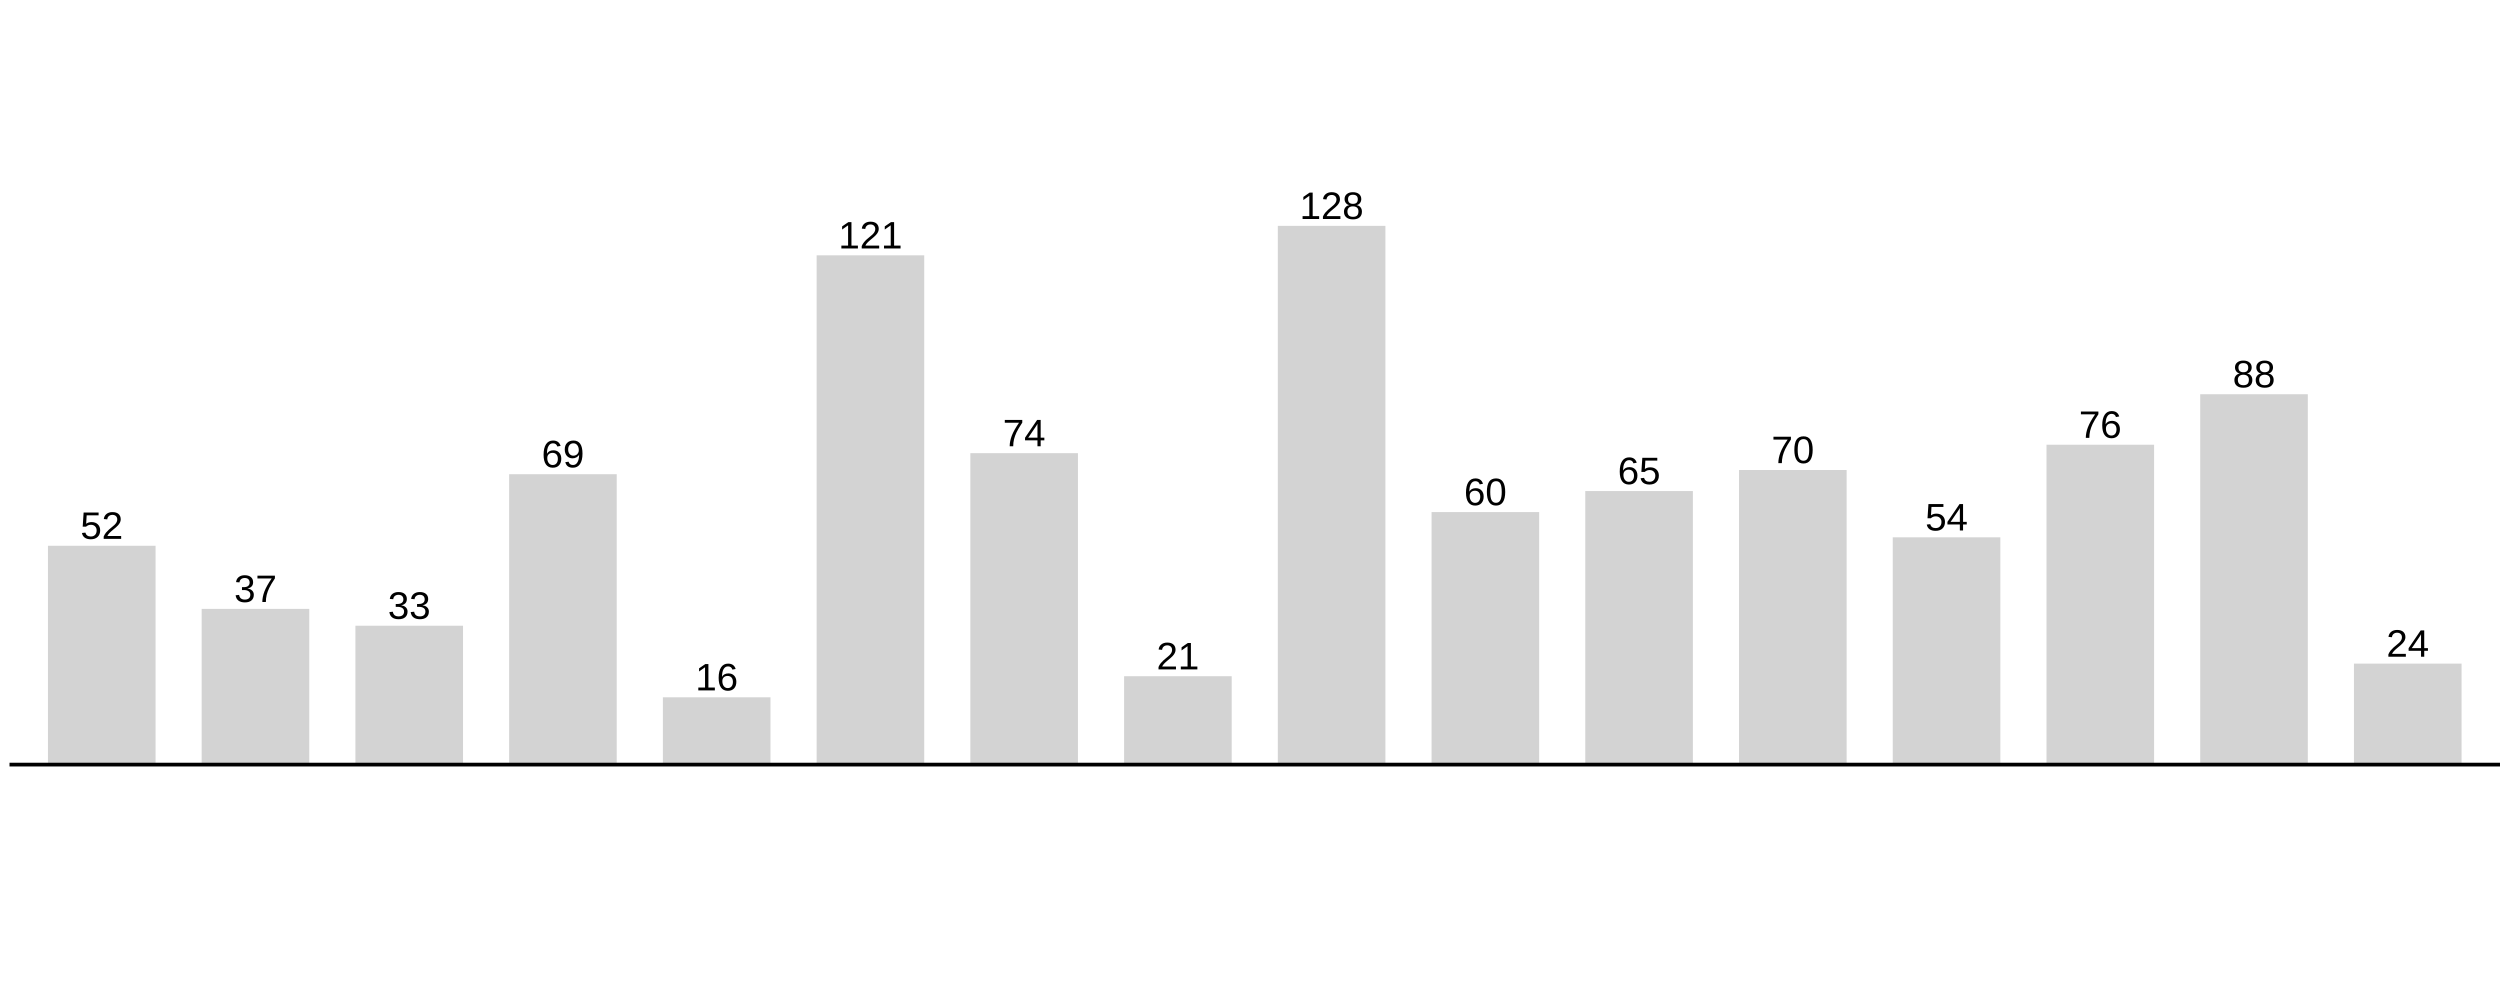
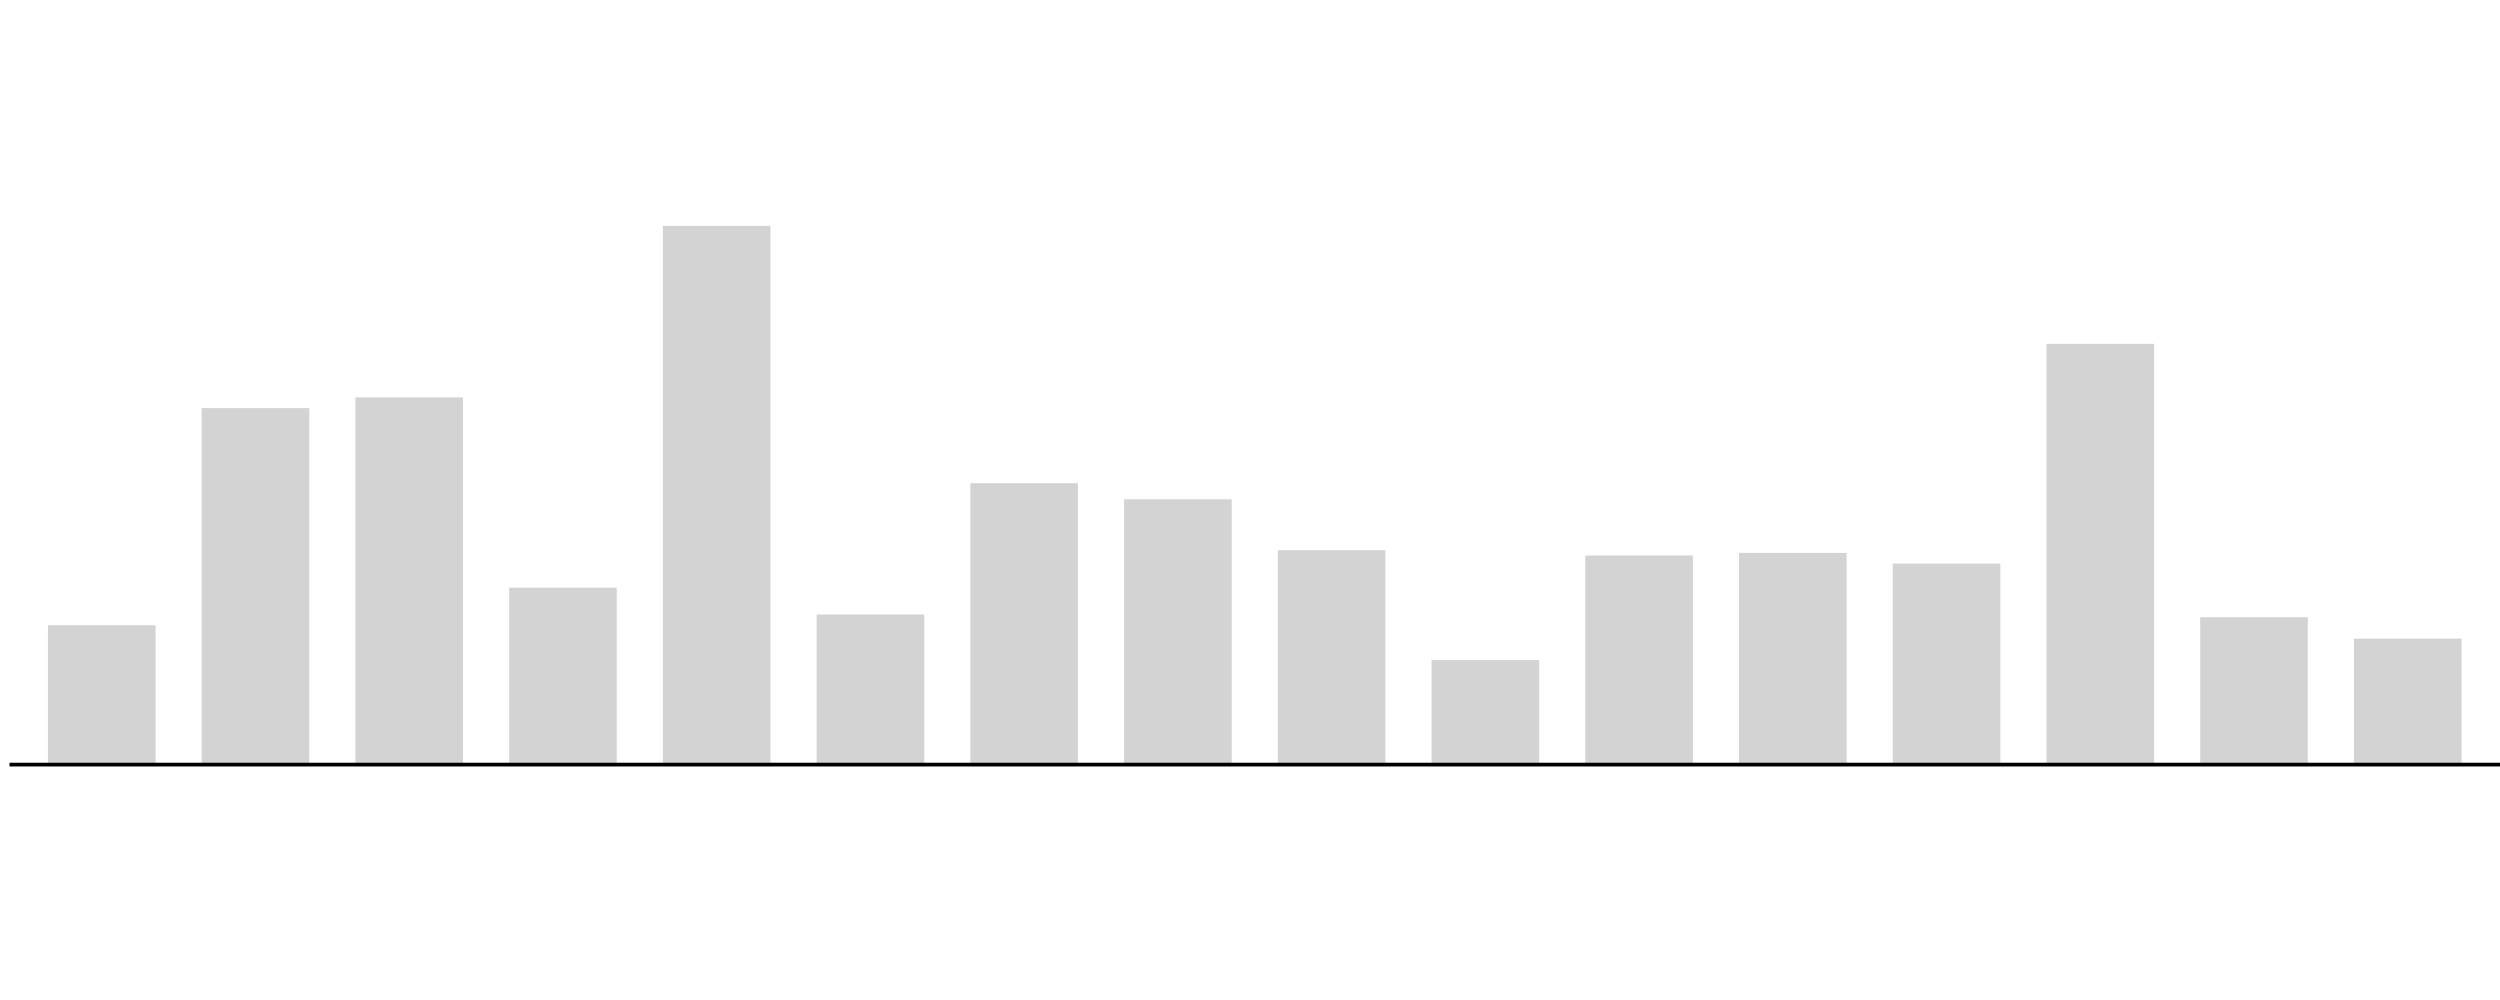
<svg xmlns="http://www.w3.org/2000/svg" class="svglite" width="720.00pt" height="288.00pt" viewBox="0 0 720.00 288.00">
  <defs>
    <style type="text/css">
    .svglite line, .svglite polyline, .svglite polygon, .svglite path, .svglite rect, .svglite circle {
      fill: none;
      stroke: #000000;
      stroke-linecap: round;
      stroke-linejoin: round;
      stroke-miterlimit: 10.00;
    }
    .svglite text {
      white-space: pre;
    }
  </style>
  </defs>
  <rect width="100%" height="100%" style="stroke: none; fill: #FFFFFF;" />
  <defs>
    <clipPath id="cpMC4wMHw3MjAuMDB8MC4wMHwyODguMDA=">
      <rect x="0.00" y="0.00" width="720.00" height="288.00" />
    </clipPath>
  </defs>
  <g clip-path="url(#cpMC4wMHw3MjAuMDB8MC4wMHwyODguMDA=)">
    <rect x="0.00" y="0.00" width="720.00" height="288.00" style="stroke-width: 1.07; stroke: #FFFFFF; fill: #FFFFFF;" />
  </g>
  <defs>
    <clipPath id="cpMi43NHw3MjAuMDB8MC4wMHwyODguMDA=">
      <rect x="2.74" y="0.00" width="717.26" height="288.00" />
    </clipPath>
  </defs>
  <g clip-path="url(#cpMi43NHw3MjAuMDB8MC4wMHwyODguMDA=)">
-     <polyline points="2.74,280.82 720.00,280.82 " style="stroke-width: 0.53; stroke: #FFFFFF; stroke-linecap: butt;" />
-     <polyline points="2.74,159.60 720.00,159.60 " style="stroke-width: 0.53; stroke: #FFFFFF; stroke-linecap: butt;" />
-     <polyline points="2.74,38.38 720.00,38.38 " style="stroke-width: 0.53; stroke: #FFFFFF; stroke-linecap: butt;" />
-     <polyline points="2.74,-82.84 720.00,-82.84 " style="stroke-width: 0.53; stroke: #FFFFFF; stroke-linecap: butt;" />
-     <polyline points="2.74,341.43 720.00,341.43 " style="stroke-width: 1.07; stroke: #FFFFFF; stroke-linecap: butt;" />
+     <polyline points="2.74,297.41 720.00,297.41 " style="stroke-width: 0.53; stroke: #FFFFFF; stroke-linecap: butt;" />
+     <polyline points="2.74,143.02 720.00,143.02 " style="stroke-width: 0.53; stroke: #FFFFFF; stroke-linecap: butt;" />
+     <polyline points="2.74,-11.37 720.00,-11.37 " style="stroke-width: 0.53; stroke: #FFFFFF; stroke-linecap: butt;" />
+     <polyline points="2.74,374.60 720.00,374.60 " style="stroke-width: 1.07; stroke: #FFFFFF; stroke-linecap: butt;" />
    <polyline points="2.74,220.21 720.00,220.21 " style="stroke-width: 1.07; stroke: #FFFFFF; stroke-linecap: butt;" />
-     <polyline points="2.74,98.99 720.00,98.99 " style="stroke-width: 1.07; stroke: #FFFFFF; stroke-linecap: butt;" />
-     <polyline points="2.74,-22.23 720.00,-22.23 " style="stroke-width: 1.07; stroke: #FFFFFF; stroke-linecap: butt;" />
+     <polyline points="2.74,65.82 720.00,65.82 " style="stroke-width: 1.07; stroke: #FFFFFF; stroke-linecap: butt;" />
+     <polyline points="2.74,-88.57 720.00,-88.57 " style="stroke-width: 1.07; stroke: #FFFFFF; stroke-linecap: butt;" />
    <polyline points="29.30,398.65 29.30,-113.39 " style="stroke-width: 1.07; stroke: #FFFFFF; stroke-linecap: butt;" />
    <polyline points="73.58,398.65 73.58,-113.39 " style="stroke-width: 1.07; stroke: #FFFFFF; stroke-linecap: butt;" />
    <polyline points="117.86,398.65 117.86,-113.39 " style="stroke-width: 1.07; stroke: #FFFFFF; stroke-linecap: butt;" />
    <polyline points="162.13,398.65 162.13,-113.39 " style="stroke-width: 1.07; stroke: #FFFFFF; stroke-linecap: butt;" />
    <polyline points="206.41,398.65 206.41,-113.39 " style="stroke-width: 1.07; stroke: #FFFFFF; stroke-linecap: butt;" />
    <polyline points="250.68,398.65 250.68,-113.39 " style="stroke-width: 1.07; stroke: #FFFFFF; stroke-linecap: butt;" />
    <polyline points="294.96,398.65 294.96,-113.39 " style="stroke-width: 1.07; stroke: #FFFFFF; stroke-linecap: butt;" />
    <polyline points="339.23,398.65 339.23,-113.39 " style="stroke-width: 1.07; stroke: #FFFFFF; stroke-linecap: butt;" />
    <polyline points="383.51,398.65 383.51,-113.39 " style="stroke-width: 1.07; stroke: #FFFFFF; stroke-linecap: butt;" />
    <polyline points="427.78,398.65 427.78,-113.39 " style="stroke-width: 1.07; stroke: #FFFFFF; stroke-linecap: butt;" />
    <polyline points="472.06,398.65 472.06,-113.39 " style="stroke-width: 1.07; stroke: #FFFFFF; stroke-linecap: butt;" />
    <polyline points="516.33,398.65 516.33,-113.39 " style="stroke-width: 1.07; stroke: #FFFFFF; stroke-linecap: butt;" />
    <polyline points="560.61,398.65 560.61,-113.39 " style="stroke-width: 1.07; stroke: #FFFFFF; stroke-linecap: butt;" />
    <polyline points="604.88,398.65 604.88,-113.39 " style="stroke-width: 1.07; stroke: #FFFFFF; stroke-linecap: butt;" />
    <polyline points="649.16,398.65 649.16,-113.39 " style="stroke-width: 1.07; stroke: #FFFFFF; stroke-linecap: butt;" />
    <polyline points="693.43,398.65 693.43,-113.39 " style="stroke-width: 1.07; stroke: #FFFFFF; stroke-linecap: butt;" />
-     <rect x="13.81" y="157.18" width="30.99" height="63.03" style="stroke-width: 1.07; stroke: none; stroke-linecap: butt; stroke-linejoin: miter; fill: #D3D3D3;" />
-     <rect x="58.08" y="175.36" width="30.99" height="44.85" style="stroke-width: 1.07; stroke: none; stroke-linecap: butt; stroke-linejoin: miter; fill: #D3D3D3;" />
-     <rect x="102.36" y="180.21" width="30.99" height="40.00" style="stroke-width: 1.07; stroke: none; stroke-linecap: butt; stroke-linejoin: miter; fill: #D3D3D3;" />
-     <rect x="146.63" y="136.57" width="30.99" height="83.64" style="stroke-width: 1.07; stroke: none; stroke-linecap: butt; stroke-linejoin: miter; fill: #D3D3D3;" />
-     <rect x="190.91" y="200.82" width="30.99" height="19.40" style="stroke-width: 1.07; stroke: none; stroke-linecap: butt; stroke-linejoin: miter; fill: #D3D3D3;" />
-     <rect x="235.19" y="73.53" width="30.99" height="146.68" style="stroke-width: 1.07; stroke: none; stroke-linecap: butt; stroke-linejoin: miter; fill: #D3D3D3;" />
-     <rect x="279.46" y="130.51" width="30.99" height="89.70" style="stroke-width: 1.07; stroke: none; stroke-linecap: butt; stroke-linejoin: miter; fill: #D3D3D3;" />
-     <rect x="323.74" y="194.75" width="30.99" height="25.46" style="stroke-width: 1.07; stroke: none; stroke-linecap: butt; stroke-linejoin: miter; fill: #D3D3D3;" />
-     <rect x="368.01" y="65.05" width="30.99" height="155.16" style="stroke-width: 1.07; stroke: none; stroke-linecap: butt; stroke-linejoin: miter; fill: #D3D3D3;" />
-     <rect x="412.29" y="147.48" width="30.99" height="72.73" style="stroke-width: 1.07; stroke: none; stroke-linecap: butt; stroke-linejoin: miter; fill: #D3D3D3;" />
-     <rect x="456.56" y="141.42" width="30.99" height="78.79" style="stroke-width: 1.07; stroke: none; stroke-linecap: butt; stroke-linejoin: miter; fill: #D3D3D3;" />
-     <rect x="500.84" y="135.36" width="30.99" height="84.85" style="stroke-width: 1.07; stroke: none; stroke-linecap: butt; stroke-linejoin: miter; fill: #D3D3D3;" />
-     <rect x="545.11" y="154.75" width="30.99" height="65.46" style="stroke-width: 1.07; stroke: none; stroke-linecap: butt; stroke-linejoin: miter; fill: #D3D3D3;" />
-     <rect x="589.39" y="128.08" width="30.99" height="92.13" style="stroke-width: 1.07; stroke: none; stroke-linecap: butt; stroke-linejoin: miter; fill: #D3D3D3;" />
-     <rect x="633.66" y="113.54" width="30.99" height="106.67" style="stroke-width: 1.07; stroke: none; stroke-linecap: butt; stroke-linejoin: miter; fill: #D3D3D3;" />
-     <rect x="677.94" y="191.12" width="30.99" height="29.09" style="stroke-width: 1.07; stroke: none; stroke-linecap: butt; stroke-linejoin: miter; fill: #D3D3D3;" />
-     <text x="29.30" y="155.20" text-anchor="middle" style="font-size: 11.04px; font-family: &quot;Arial&quot;;" textLength="12.27px" lengthAdjust="spacingAndGlyphs">52</text>
-     <text x="73.58" y="173.38" text-anchor="middle" style="font-size: 11.04px; font-family: &quot;Arial&quot;;" textLength="12.27px" lengthAdjust="spacingAndGlyphs">37</text>
-     <text x="117.86" y="178.23" text-anchor="middle" style="font-size: 11.04px; font-family: &quot;Arial&quot;;" textLength="12.27px" lengthAdjust="spacingAndGlyphs">33</text>
-     <text x="162.13" y="134.59" text-anchor="middle" style="font-size: 11.04px; font-family: &quot;Arial&quot;;" textLength="12.27px" lengthAdjust="spacingAndGlyphs">69</text>
-     <text x="206.41" y="198.84" text-anchor="middle" style="font-size: 11.04px; font-family: &quot;Arial&quot;;" textLength="12.27px" lengthAdjust="spacingAndGlyphs">16</text>
-     <text x="250.68" y="71.56" text-anchor="middle" style="font-size: 11.04px; font-family: &quot;Arial&quot;;" textLength="18.40px" lengthAdjust="spacingAndGlyphs">121</text>
-     <text x="294.96" y="128.53" text-anchor="middle" style="font-size: 11.04px; font-family: &quot;Arial&quot;;" textLength="12.27px" lengthAdjust="spacingAndGlyphs">74</text>
-     <text x="339.23" y="192.78" text-anchor="middle" style="font-size: 11.04px; font-family: &quot;Arial&quot;;" textLength="12.27px" lengthAdjust="spacingAndGlyphs">21</text>
-     <text x="383.51" y="63.07" text-anchor="middle" style="font-size: 11.04px; font-family: &quot;Arial&quot;;" textLength="18.40px" lengthAdjust="spacingAndGlyphs">128</text>
-     <text x="427.78" y="145.50" text-anchor="middle" style="font-size: 11.04px; font-family: &quot;Arial&quot;;" textLength="12.27px" lengthAdjust="spacingAndGlyphs">60</text>
-     <text x="472.06" y="139.44" text-anchor="middle" style="font-size: 11.04px; font-family: &quot;Arial&quot;;" textLength="12.27px" lengthAdjust="spacingAndGlyphs">65</text>
-     <text x="516.33" y="133.38" text-anchor="middle" style="font-size: 11.04px; font-family: &quot;Arial&quot;;" textLength="12.27px" lengthAdjust="spacingAndGlyphs">70</text>
-     <text x="560.61" y="152.77" text-anchor="middle" style="font-size: 11.04px; font-family: &quot;Arial&quot;;" textLength="12.27px" lengthAdjust="spacingAndGlyphs">54</text>
-     <text x="604.88" y="126.11" text-anchor="middle" style="font-size: 11.04px; font-family: &quot;Arial&quot;;" textLength="12.27px" lengthAdjust="spacingAndGlyphs">76</text>
-     <text x="649.16" y="111.56" text-anchor="middle" style="font-size: 11.04px; font-family: &quot;Arial&quot;;" textLength="12.27px" lengthAdjust="spacingAndGlyphs">88</text>
-     <text x="693.43" y="189.14" text-anchor="middle" style="font-size: 11.04px; font-family: &quot;Arial&quot;;" textLength="12.27px" lengthAdjust="spacingAndGlyphs">24</text>
+     <rect x="13.81" y="180.07" width="30.99" height="40.14" style="stroke-width: 1.07; stroke: none; stroke-linecap: butt; stroke-linejoin: miter; fill: #D3D3D3;" />
+     <rect x="58.08" y="117.54" width="30.99" height="102.67" style="stroke-width: 1.07; stroke: none; stroke-linecap: butt; stroke-linejoin: miter; fill: #D3D3D3;" />
+     <rect x="102.36" y="114.45" width="30.99" height="105.76" style="stroke-width: 1.07; stroke: none; stroke-linecap: butt; stroke-linejoin: miter; fill: #D3D3D3;" />
+     <rect x="146.63" y="169.26" width="30.99" height="50.95" style="stroke-width: 1.07; stroke: none; stroke-linecap: butt; stroke-linejoin: miter; fill: #D3D3D3;" />
+     <rect x="190.91" y="65.05" width="30.99" height="155.16" style="stroke-width: 1.07; stroke: none; stroke-linecap: butt; stroke-linejoin: miter; fill: #D3D3D3;" />
+     <rect x="235.19" y="176.98" width="30.99" height="43.23" style="stroke-width: 1.07; stroke: none; stroke-linecap: butt; stroke-linejoin: miter; fill: #D3D3D3;" />
+     <rect x="279.46" y="139.16" width="30.99" height="81.05" style="stroke-width: 1.07; stroke: none; stroke-linecap: butt; stroke-linejoin: miter; fill: #D3D3D3;" />
+     <rect x="323.74" y="143.79" width="30.99" height="76.42" style="stroke-width: 1.07; stroke: none; stroke-linecap: butt; stroke-linejoin: miter; fill: #D3D3D3;" />
+     <rect x="368.01" y="158.46" width="30.99" height="61.76" style="stroke-width: 1.07; stroke: none; stroke-linecap: butt; stroke-linejoin: miter; fill: #D3D3D3;" />
+     <rect x="412.29" y="190.10" width="30.99" height="30.11" style="stroke-width: 1.07; stroke: none; stroke-linecap: butt; stroke-linejoin: miter; fill: #D3D3D3;" />
+     <rect x="456.56" y="160.00" width="30.99" height="60.21" style="stroke-width: 1.07; stroke: none; stroke-linecap: butt; stroke-linejoin: miter; fill: #D3D3D3;" />
+     <rect x="500.84" y="159.23" width="30.99" height="60.98" style="stroke-width: 1.07; stroke: none; stroke-linecap: butt; stroke-linejoin: miter; fill: #D3D3D3;" />
+     <rect x="545.11" y="162.31" width="30.99" height="57.90" style="stroke-width: 1.07; stroke: none; stroke-linecap: butt; stroke-linejoin: miter; fill: #D3D3D3;" />
+     <rect x="589.39" y="99.02" width="30.99" height="121.20" style="stroke-width: 1.07; stroke: none; stroke-linecap: butt; stroke-linejoin: miter; fill: #D3D3D3;" />
+     <rect x="633.66" y="177.75" width="30.99" height="42.46" style="stroke-width: 1.07; stroke: none; stroke-linecap: butt; stroke-linejoin: miter; fill: #D3D3D3;" />
+     <rect x="677.94" y="183.93" width="30.99" height="36.28" style="stroke-width: 1.07; stroke: none; stroke-linecap: butt; stroke-linejoin: miter; fill: #D3D3D3;" />
+     <text x="29.30" y="178.03" text-anchor="middle" style="font-size: 11.38px;fill: #FFFFFF; font-family: &quot;Arial&quot;;" textLength="12.66px" lengthAdjust="spacingAndGlyphs">52</text>
+     <text x="73.58" y="115.50" text-anchor="middle" style="font-size: 11.38px;fill: #FFFFFF; font-family: &quot;Arial&quot;;" textLength="18.99px" lengthAdjust="spacingAndGlyphs">133</text>
+     <text x="117.86" y="112.41" text-anchor="middle" style="font-size: 11.38px;fill: #FFFFFF; font-family: &quot;Arial&quot;;" textLength="18.99px" lengthAdjust="spacingAndGlyphs">137</text>
+     <text x="162.13" y="167.22" text-anchor="middle" style="font-size: 11.38px;fill: #FFFFFF; font-family: &quot;Arial&quot;;" textLength="12.66px" lengthAdjust="spacingAndGlyphs">66</text>
+     <text x="206.41" y="63.01" text-anchor="middle" style="font-size: 11.38px;fill: #FFFFFF; font-family: &quot;Arial&quot;;" textLength="18.99px" lengthAdjust="spacingAndGlyphs">201</text>
+     <text x="250.68" y="174.94" text-anchor="middle" style="font-size: 11.38px;fill: #FFFFFF; font-family: &quot;Arial&quot;;" textLength="12.66px" lengthAdjust="spacingAndGlyphs">56</text>
+     <text x="294.96" y="137.12" text-anchor="middle" style="font-size: 11.38px;fill: #FFFFFF; font-family: &quot;Arial&quot;;" textLength="18.99px" lengthAdjust="spacingAndGlyphs">105</text>
+     <text x="339.23" y="141.75" text-anchor="middle" style="font-size: 11.38px;fill: #FFFFFF; font-family: &quot;Arial&quot;;" textLength="12.66px" lengthAdjust="spacingAndGlyphs">99</text>
+     <text x="383.51" y="156.41" text-anchor="middle" style="font-size: 11.38px;fill: #FFFFFF; font-family: &quot;Arial&quot;;" textLength="12.66px" lengthAdjust="spacingAndGlyphs">80</text>
+     <text x="427.78" y="188.06" text-anchor="middle" style="font-size: 11.38px;fill: #FFFFFF; font-family: &quot;Arial&quot;;" textLength="12.66px" lengthAdjust="spacingAndGlyphs">39</text>
+     <text x="472.06" y="157.96" text-anchor="middle" style="font-size: 11.38px;fill: #FFFFFF; font-family: &quot;Arial&quot;;" textLength="12.66px" lengthAdjust="spacingAndGlyphs">78</text>
+     <text x="516.33" y="157.19" text-anchor="middle" style="font-size: 11.38px;fill: #FFFFFF; font-family: &quot;Arial&quot;;" textLength="12.66px" lengthAdjust="spacingAndGlyphs">79</text>
+     <text x="560.61" y="160.27" text-anchor="middle" style="font-size: 11.38px;fill: #FFFFFF; font-family: &quot;Arial&quot;;" textLength="12.66px" lengthAdjust="spacingAndGlyphs">75</text>
+     <text x="604.88" y="96.97" text-anchor="middle" style="font-size: 11.38px;fill: #FFFFFF; font-family: &quot;Arial&quot;;" textLength="18.99px" lengthAdjust="spacingAndGlyphs">157</text>
+     <text x="649.16" y="175.71" text-anchor="middle" style="font-size: 11.38px;fill: #FFFFFF; font-family: &quot;Arial&quot;;" textLength="12.66px" lengthAdjust="spacingAndGlyphs">55</text>
+     <text x="693.43" y="181.89" text-anchor="middle" style="font-size: 11.38px;fill: #FFFFFF; font-family: &quot;Arial&quot;;" textLength="12.66px" lengthAdjust="spacingAndGlyphs">47</text>
    <line x1="2.74" y1="220.21" x2="720.00" y2="220.21" style="stroke-width: 1.07; stroke-linecap: butt;" />
  </g>
  <g clip-path="url(#cpMC4wMHw3MjAuMDB8MC4wMHwyODguMDA=)">
</g>
</svg>
